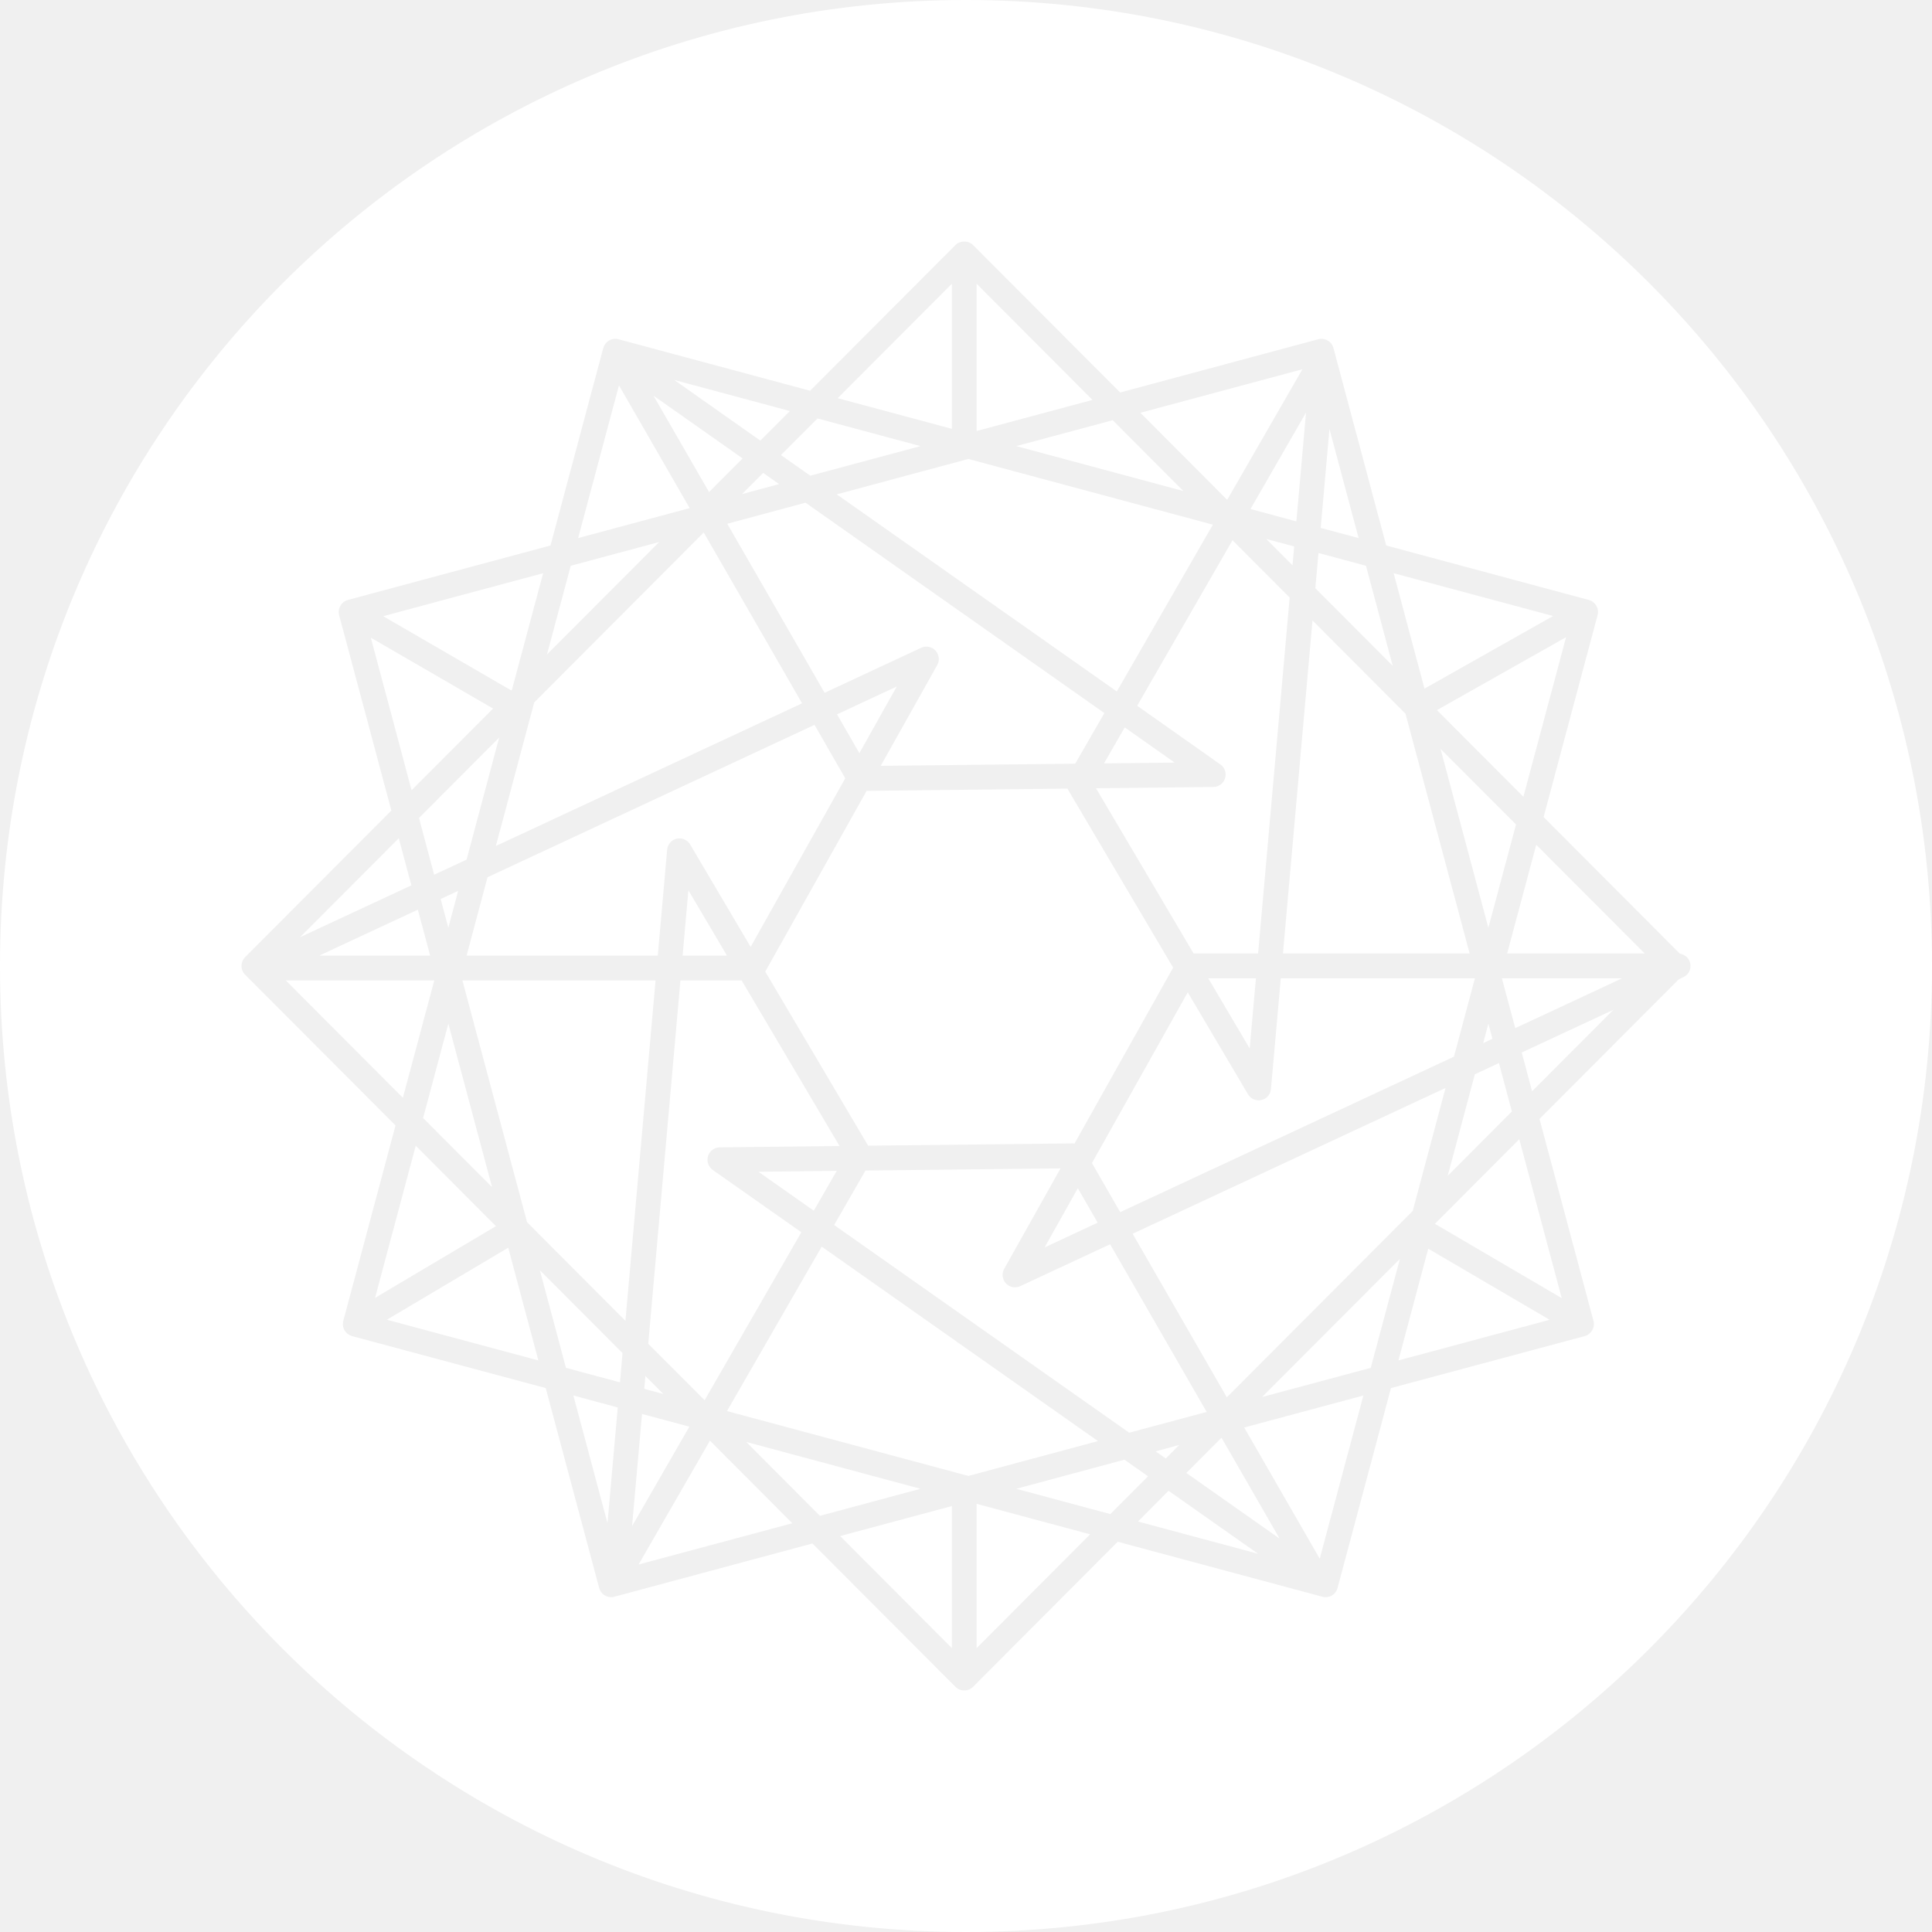
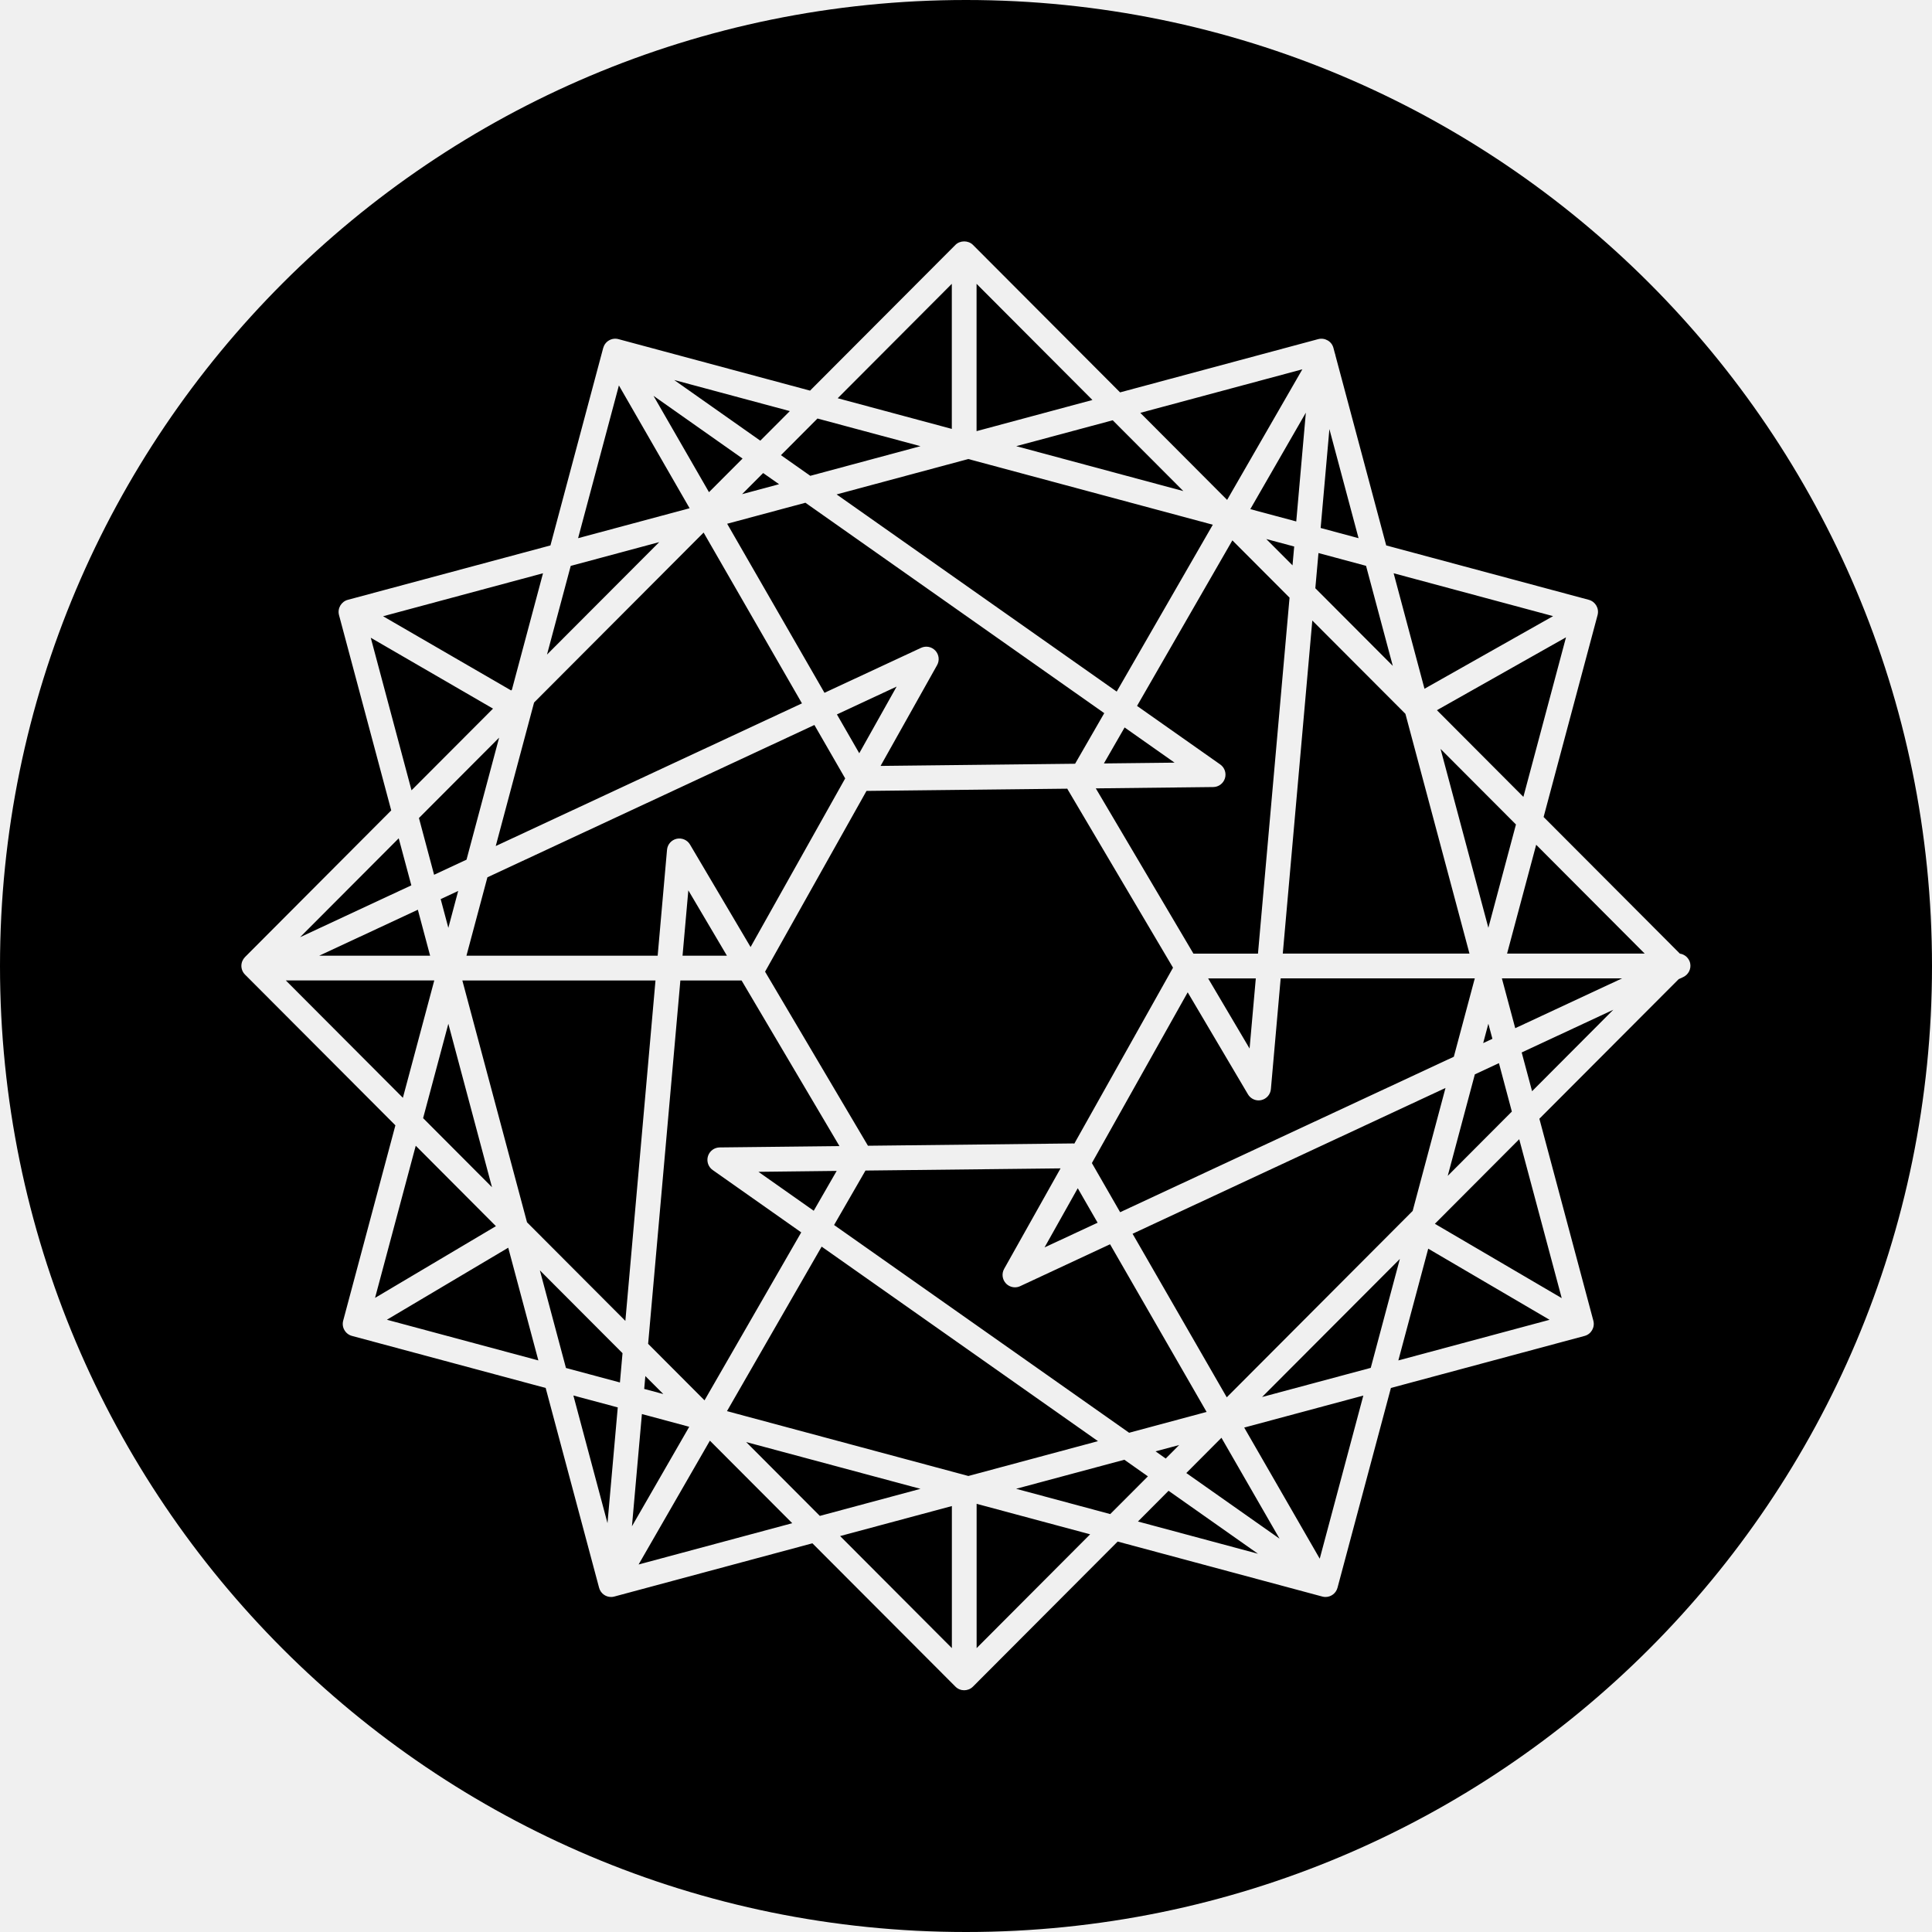
- <svg xmlns="http://www.w3.org/2000/svg" width="32" height="32" viewBox="0 0 32 32">
-   <path fill="#FFF" d="M16,32 C7.163,32 0,24.837 0,16 C0,7.163 7.163,0 16,0 C24.837,0 32,7.163 32,16 C32,24.837 24.837,32 16,32 Z M27.995,15.954 C27.977,15.87 27.907,15.808 27.824,15.796 L25.567,13.533 L26.461,10.189 C26.49,10.079 26.425,9.966 26.316,9.937 L22.96,9.035 L22.12,5.892 C22.118,5.878 22.114,5.864 22.109,5.851 L22.086,5.765 C22.072,5.712 22.038,5.667 21.991,5.64 C21.943,5.613 21.887,5.605 21.835,5.619 L18.553,6.501 L16.116,4.058 C16.039,3.981 15.903,3.981 15.826,4.058 L13.418,6.472 L10.244,5.619 C10.191,5.605 10.135,5.613 10.088,5.64 C10.041,5.667 10.007,5.712 9.992,5.765 L9.118,9.035 L5.763,9.937 C5.71,9.951 5.665,9.985 5.638,10.033 C5.611,10.08 5.603,10.136 5.617,10.189 L6.482,13.425 L4.06,15.853 C4.022,15.892 4,15.944 4,15.999 C4,16.053 4.022,16.106 4.06,16.144 L6.551,18.641 L5.686,21.878 C5.672,21.93 5.679,21.986 5.706,22.034 C5.734,22.081 5.778,22.115 5.831,22.13 L9.039,22.991 L9.924,26.302 C9.949,26.394 10.031,26.454 10.122,26.454 C10.14,26.454 10.157,26.452 10.175,26.447 L13.457,25.565 L15.826,27.94 C15.866,27.98 15.918,28 15.971,28 C16.023,28 16.076,27.98 16.116,27.94 L18.513,25.536 L21.903,26.447 C21.921,26.452 21.939,26.454 21.957,26.454 C22.047,26.454 22.13,26.394 22.154,26.302 L23.039,22.991 L26.248,22.13 C26.357,22.1 26.422,21.987 26.393,21.878 L25.499,18.533 L27.805,16.221 L27.881,16.185 C27.969,16.145 28.016,16.049 27.995,15.954 Z M25.376,18.075 L25.205,17.433 L26.722,16.726 L25.376,18.075 Z M25.867,21.501 L23.766,20.27 L23.767,20.27 L25.164,18.869 L25.867,21.501 Z M23.656,20.682 L25.667,21.86 L23.162,22.533 L23.656,20.682 Z M21.859,25.817 L20.608,23.644 L22.582,23.114 L21.859,25.817 Z M19.355,24.692 L20.837,25.735 L18.848,25.201 L19.355,24.692 Z M16.176,27.298 L16.176,24.908 L18.056,25.413 L16.176,27.298 Z M15.766,24.945 L15.766,27.298 L13.915,25.442 L15.766,24.945 Z M10.577,25.913 L11.759,23.862 L13.123,25.23 L10.577,25.913 Z M9.497,23.114 L10.232,23.312 L10.062,25.228 L9.497,23.114 Z M6.408,21.859 L8.418,20.666 L8.917,22.533 L6.408,21.859 Z M8.214,20.309 L6.212,21.497 L6.886,18.977 L8.214,20.309 Z M4.734,16.239 L7.193,16.239 L6.673,18.183 L4.734,16.239 Z M6.814,14.664 L4.971,15.522 L6.605,13.884 L6.814,14.664 Z M6.142,10.562 L8.167,11.736 L6.817,13.089 L6.142,10.562 Z M8.48,11.422 L8.467,11.435 L6.347,10.206 L8.996,9.494 L8.48,11.422 Z M10.252,6.383 L11.423,8.416 L9.576,8.912 L10.252,6.383 Z M12.594,7.298 L11.167,6.293 L13.083,6.808 L12.594,7.298 Z M15.766,4.7 L15.766,7.103 L13.875,6.595 L15.766,4.7 Z M16.176,7.139 L16.176,4.7 L18.095,6.624 L16.176,7.139 Z M21.572,6.116 L20.326,8.279 L18.888,6.837 L21.572,6.116 Z M21.875,8.744 L22.02,7.105 L22.503,8.912 L21.875,8.744 Z M25.724,10.203 L23.594,11.406 L23.083,9.494 L25.724,10.203 Z M23.8,11.762 L25.939,10.554 L25.232,13.197 L23.8,11.762 Z M27.242,15.793 L24.963,15.793 L25.445,13.992 L27.242,15.793 Z M24.876,16.204 L26.867,16.204 L25.097,17.029 L24.876,16.204 Z M24.567,17.276 L24.652,16.955 L24.719,17.205 L24.567,17.276 Z M24.428,17.794 L24.827,17.608 L25.041,18.41 L23.979,19.475 L24.428,17.794 Z M23.187,20.851 L22.704,22.656 L20.904,23.139 L23.187,20.851 Z M20.32,23.144 L18.76,20.435 L23.943,18.02 L23.399,20.057 L20.32,23.144 Z M20.232,23.813 L21.194,25.484 L19.65,24.397 L20.232,23.813 Z M19.141,24.039 L19.532,23.933 L19.309,24.157 L19.141,24.039 Z M18.624,24.177 L19.015,24.452 L18.391,25.078 L16.832,24.659 L18.624,24.177 Z M15.247,24.659 L13.58,25.107 L12.36,23.883 L15.247,24.659 Z M10.69,22.791 L10.987,23.089 L10.671,23.004 L10.69,22.791 Z M10.311,22.411 L10.269,22.896 L9.374,22.656 L8.942,21.039 L10.311,22.411 Z M8.15,19.663 L7.008,18.518 L7.426,16.955 L8.15,19.663 Z M7.125,15.828 L5.288,15.828 L6.921,15.067 L7.125,15.828 Z M7.589,14.755 L7.426,15.367 L7.299,14.891 L7.589,14.755 Z M7.728,14.238 L7.191,14.488 L6.94,13.548 L8.268,12.216 L7.728,14.238 Z M9.06,10.84 L9.453,9.371 L10.919,8.977 L9.06,10.84 Z M11.744,8.15 L10.824,6.554 L12.3,7.593 L11.744,8.15 Z M12.904,8.018 L12.291,8.183 L12.641,7.833 L12.904,8.018 Z M13.421,7.879 L12.935,7.537 L13.541,6.931 L15.247,7.389 L13.421,7.879 Z M16.832,7.389 L18.43,6.96 L19.6,8.133 L16.832,7.389 Z M21.408,9.363 L20.973,8.927 L21.436,9.051 L21.408,9.363 Z M21.786,9.743 L21.838,9.159 L22.625,9.371 L23.068,11.028 L21.786,9.743 Z M23.86,12.404 L25.11,13.656 L24.652,15.367 L23.86,12.404 Z M18.086,19.264 L19.673,16.436 L20.671,18.125 C20.708,18.188 20.776,18.225 20.847,18.225 C20.862,18.225 20.877,18.224 20.892,18.22 C20.979,18.201 21.044,18.127 21.051,18.038 L21.214,16.204 L24.429,16.204 L24.082,17.502 L18.554,20.077 L18.086,19.264 Z M17.302,20.661 L17.852,19.681 L18.181,20.251 L17.302,20.661 Z M13.816,20.29 L14.335,19.388 L17.566,19.352 L16.633,21.015 C16.589,21.093 16.6,21.19 16.661,21.256 C16.7,21.299 16.755,21.322 16.811,21.322 C16.84,21.322 16.87,21.316 16.898,21.303 L18.387,20.609 L19.986,23.386 L18.703,23.73 L13.816,20.29 Z M13.61,20.648 L18.186,23.869 L16.039,24.446 L12.041,23.372 L13.61,20.648 Z M13.859,19.393 L13.479,20.053 L12.562,19.408 L13.859,19.393 Z M11.27,16.239 L12.284,16.239 L13.905,18.981 L11.921,19.004 C11.832,19.005 11.754,19.063 11.727,19.148 C11.701,19.234 11.733,19.326 11.805,19.378 L13.273,20.41 L11.671,23.192 L10.737,22.257 L11.27,16.239 Z M10.858,16.239 L10.359,21.877 L8.73,20.244 L7.659,16.239 L10.858,16.239 Z M12.041,15.828 L11.306,15.828 L11.402,14.746 L12.041,15.828 Z M13.491,12.006 L14,12.891 L12.433,15.684 L11.431,13.987 C11.385,13.91 11.296,13.872 11.209,13.891 C11.122,13.911 11.058,13.985 11.05,14.074 L10.895,15.828 L7.728,15.828 L8.075,14.53 L13.491,12.006 Z M13.285,11.649 L8.213,14.012 L8.848,11.635 L11.656,8.82 L13.285,11.649 Z M18.292,11.811 L17.809,12.649 L14.587,12.685 L15.523,11.017 C15.567,10.939 15.555,10.842 15.495,10.776 C15.434,10.711 15.339,10.692 15.258,10.729 L13.658,11.475 L12.046,8.675 L13.342,8.326 L18.292,11.811 Z M18.498,11.453 L13.859,8.188 L16.039,7.602 L20.089,8.69 L18.498,11.453 Z M18.286,12.644 L18.629,12.048 L19.456,12.631 L18.286,12.644 Z M20.802,16.204 L20.699,17.366 L20.013,16.204 L20.802,16.204 Z M14.234,12.475 L13.864,11.832 L14.853,11.371 L14.234,12.475 Z M17.797,18.941 C17.79,18.94 17.784,18.938 17.777,18.938 L14.379,18.976 L12.675,16.093 L14.354,13.099 L17.681,13.062 C17.683,13.065 17.684,13.069 17.686,13.073 L19.431,16.027 L17.797,18.941 Z M21.739,10.277 L23.28,11.822 L24.342,15.793 L21.25,15.793 L21.739,10.277 Z M20.838,15.793 L19.77,15.793 L18.153,13.056 L20.098,13.035 C20.187,13.034 20.265,12.975 20.291,12.89 C20.318,12.805 20.286,12.712 20.213,12.661 L18.835,11.69 L20.414,8.948 L21.361,9.897 L20.838,15.793 Z M21.472,8.636 L20.712,8.431 L21.632,6.833 L21.472,8.636 Z M10.634,23.42 L11.418,23.63 L10.469,25.278 L10.634,23.42 Z" />
+ <svg xmlns="http://www.w3.org/2000/svg" height="32" viewBox="0 0 32 32" width="32">
+   <path d="m16 32c-8.837 0-16-7.163-16-16s7.163-16 16-16 16 7.163 16 16-7.163 16-16 16zm11.995-16.046c-.019-.084-.088-.147-.171-.159l-2.257-2.263.894-3.345c.029-.11-.036-.222-.145-.252l-3.356-.901-.84-3.143c-.002-.014-.006-.027-.011-.041l-.023-.087c-.014-.053-.048-.098-.096-.125s-.103-.035-.156-.021l-3.282.882-2.437-2.443c-.077-.077-.213-.077-.29 0l-2.408 2.414-3.174-.853c-.052-.014-.108-.007-.156.021-.047.027-.081.072-.096.125l-.874 3.271-3.356.901c-.053.014-.097.049-.125.096-.027.047-.035.103-.021.156l.865 3.236-2.422 2.429c-.038.039-.06.091-.06.145 0 .055.022.107.06.145l2.491 2.497-.865 3.236c-.014.053-.007.109.021.156.027.047.072.082.125.096l3.208.862.885 3.31c.025.092.107.152.198.152.018 0 .035-.002.053-.007l3.282-.882 2.369 2.374c.04.04.092.06.145.06.052 0 .105-.02.145-.06l2.397-2.403 3.39.911c.018.005.036.007.053.007.091 0 .173-.061.198-.152l.885-3.31 3.208-.862c.109-.029.174-.142.145-.252l-.894-3.345 2.307-2.312.076-.035c.087-.041.135-.137.114-.231zm-2.619 2.12-.172-.642 1.517-.707zm.491 3.427-2.101-1.231 0-0 1.397-1.401zm-2.211-.819 2.01 1.178-2.505.673zm-1.797 5.135-1.251-2.172 1.973-.53zm-2.504-1.125 1.481 1.043-1.988-.534zm-3.179 2.606v-2.39l1.88.505zm-.41-2.353v2.353l-1.851-1.856zm-5.189.968 1.181-2.051 1.364 1.367zm-1.08-2.799.735.197-.17 1.917zm-3.089-1.255 2.01-1.193.499 1.867zm1.806-1.55-2.002 1.188.674-2.52zm-3.48-4.07h2.459l-.52 1.944zm2.079-1.575-1.843.859 1.634-1.638zm-.672-4.101 2.025 1.174-1.35 1.353zm2.338.86-.013.013-2.121-1.229 2.649-.712zm1.772-5.039 1.171 2.034-1.847.496zm2.342.915-1.427-1.005 1.916.515zm3.172-2.598v2.403l-1.89-.508zm.41 2.44v-2.44l1.919 1.924zm5.396-1.024-1.246 2.163-1.438-1.442zm.303 2.628.145-1.638.483 1.807zm3.85 1.46-2.13 1.203-.511-1.913zm-1.924 1.558 2.138-1.207-.706 2.643zm3.441 4.031h-2.279l.482-1.802zm-2.365.411h1.991l-1.77.825zm-.31 1.072.086-.321.067.25zm-.138.518.399-.186.214.802-1.062 1.065zm-1.242 3.057-.482 1.804-1.8.483zm-2.867 2.292-1.56-2.709 5.183-2.415-.544 2.037zm-.088.67.962 1.671-1.544-1.087zm-1.091.225.391-.105-.223.224zm-.517.139.39.275-.624.625-1.559-.419zm-3.377.482-1.667.448-1.22-1.223zm-4.557-1.868.298.298-.317-.085zm-.378-.379-.043.485-.894-.24-.432-1.617zm-2.162-2.749-1.141-1.144.418-1.563zm-1.025-3.835h-1.836l1.633-.761zm.465-1.072-.163.611-.127-.476zm.138-.518-.537.25-.251-.94 1.328-1.331zm1.333-3.397.393-1.469 1.466-.394zm2.683-2.69-.919-1.596 1.475 1.039zm1.161-.132-.613.165.349-.35zm.517-.139-.486-.342.605-.607 1.706.458zm3.411-.491 1.598-.429 1.17 1.173zm4.576 1.974-.435-.436.463.124zm.378.379.052-.583.788.212.443 1.657zm2.074 2.661 1.249 1.252-.457 1.711zm-5.775 6.86 1.587-2.828.998 1.689c.037.063.105.101.176.101.015 0 .03-.002.045-.005.087-.02.151-.093.159-.182l.162-1.834h3.215l-.347 1.298-5.527 2.575zm-.784 1.397.55-.98.329.571zm-3.486-.371.52-.902 3.231-.036-.934 1.664c-.044.078-.032.175.028.24.04.043.095.066.151.066.029 0 .059-.006.086-.019l1.489-.694 1.599 2.777-1.283.345zm-.206.358 4.577 3.222-2.147.577-3.998-1.074zm.249-1.254-.38.66-.916-.645zm-2.589-3.154h1.014l1.621 2.743-1.984.022c-.089.001-.167.059-.194.145-.026.085.005.178.078.229l1.467 1.033-1.602 2.782-.934-.936zm-.412 0-.499 5.638-1.629-1.633-1.071-4.005zm1.183-.411h-.735l.096-1.082zm1.449-3.821.51.885-1.567 2.793-1.003-1.697c-.045-.077-.135-.115-.222-.096-.087.02-.151.093-.159.182l-.155 1.754h-3.167l.347-1.298zm-.206-.358-5.072 2.363.635-2.377 2.808-2.815zm5.007.162-.483.838-3.222.036.936-1.669c.044-.078.032-.175-.028-.24-.061-.066-.156-.084-.237-.047l-1.6.745-1.612-2.8 1.296-.348zm.206-.357-4.639-3.266 2.181-.586 4.05 1.088zm-.212 1.19.343-.596.828.583zm2.516 3.561-.103 1.161-.686-1.161zm-6.568-3.73-.37-.643.989-.461zm3.562 6.466c-.006-.001-.013-.003-.019-.003l-3.399.038-1.704-2.883 1.68-2.994 3.326-.037c.002.004.003.008.005.011l1.746 2.954zm3.942-8.664 1.542 1.545 1.061 3.971h-3.092zm-.9 5.517h-1.069l-1.617-2.737 1.945-.022c.089-.001.167-.059.194-.145.026-.085-.005-.178-.078-.229l-1.378-.97 1.579-2.742.947.949zm.634-7.158-.761-.204.92-1.598zm-10.838 14.784.784.211-.949 1.648z" />
</svg>
